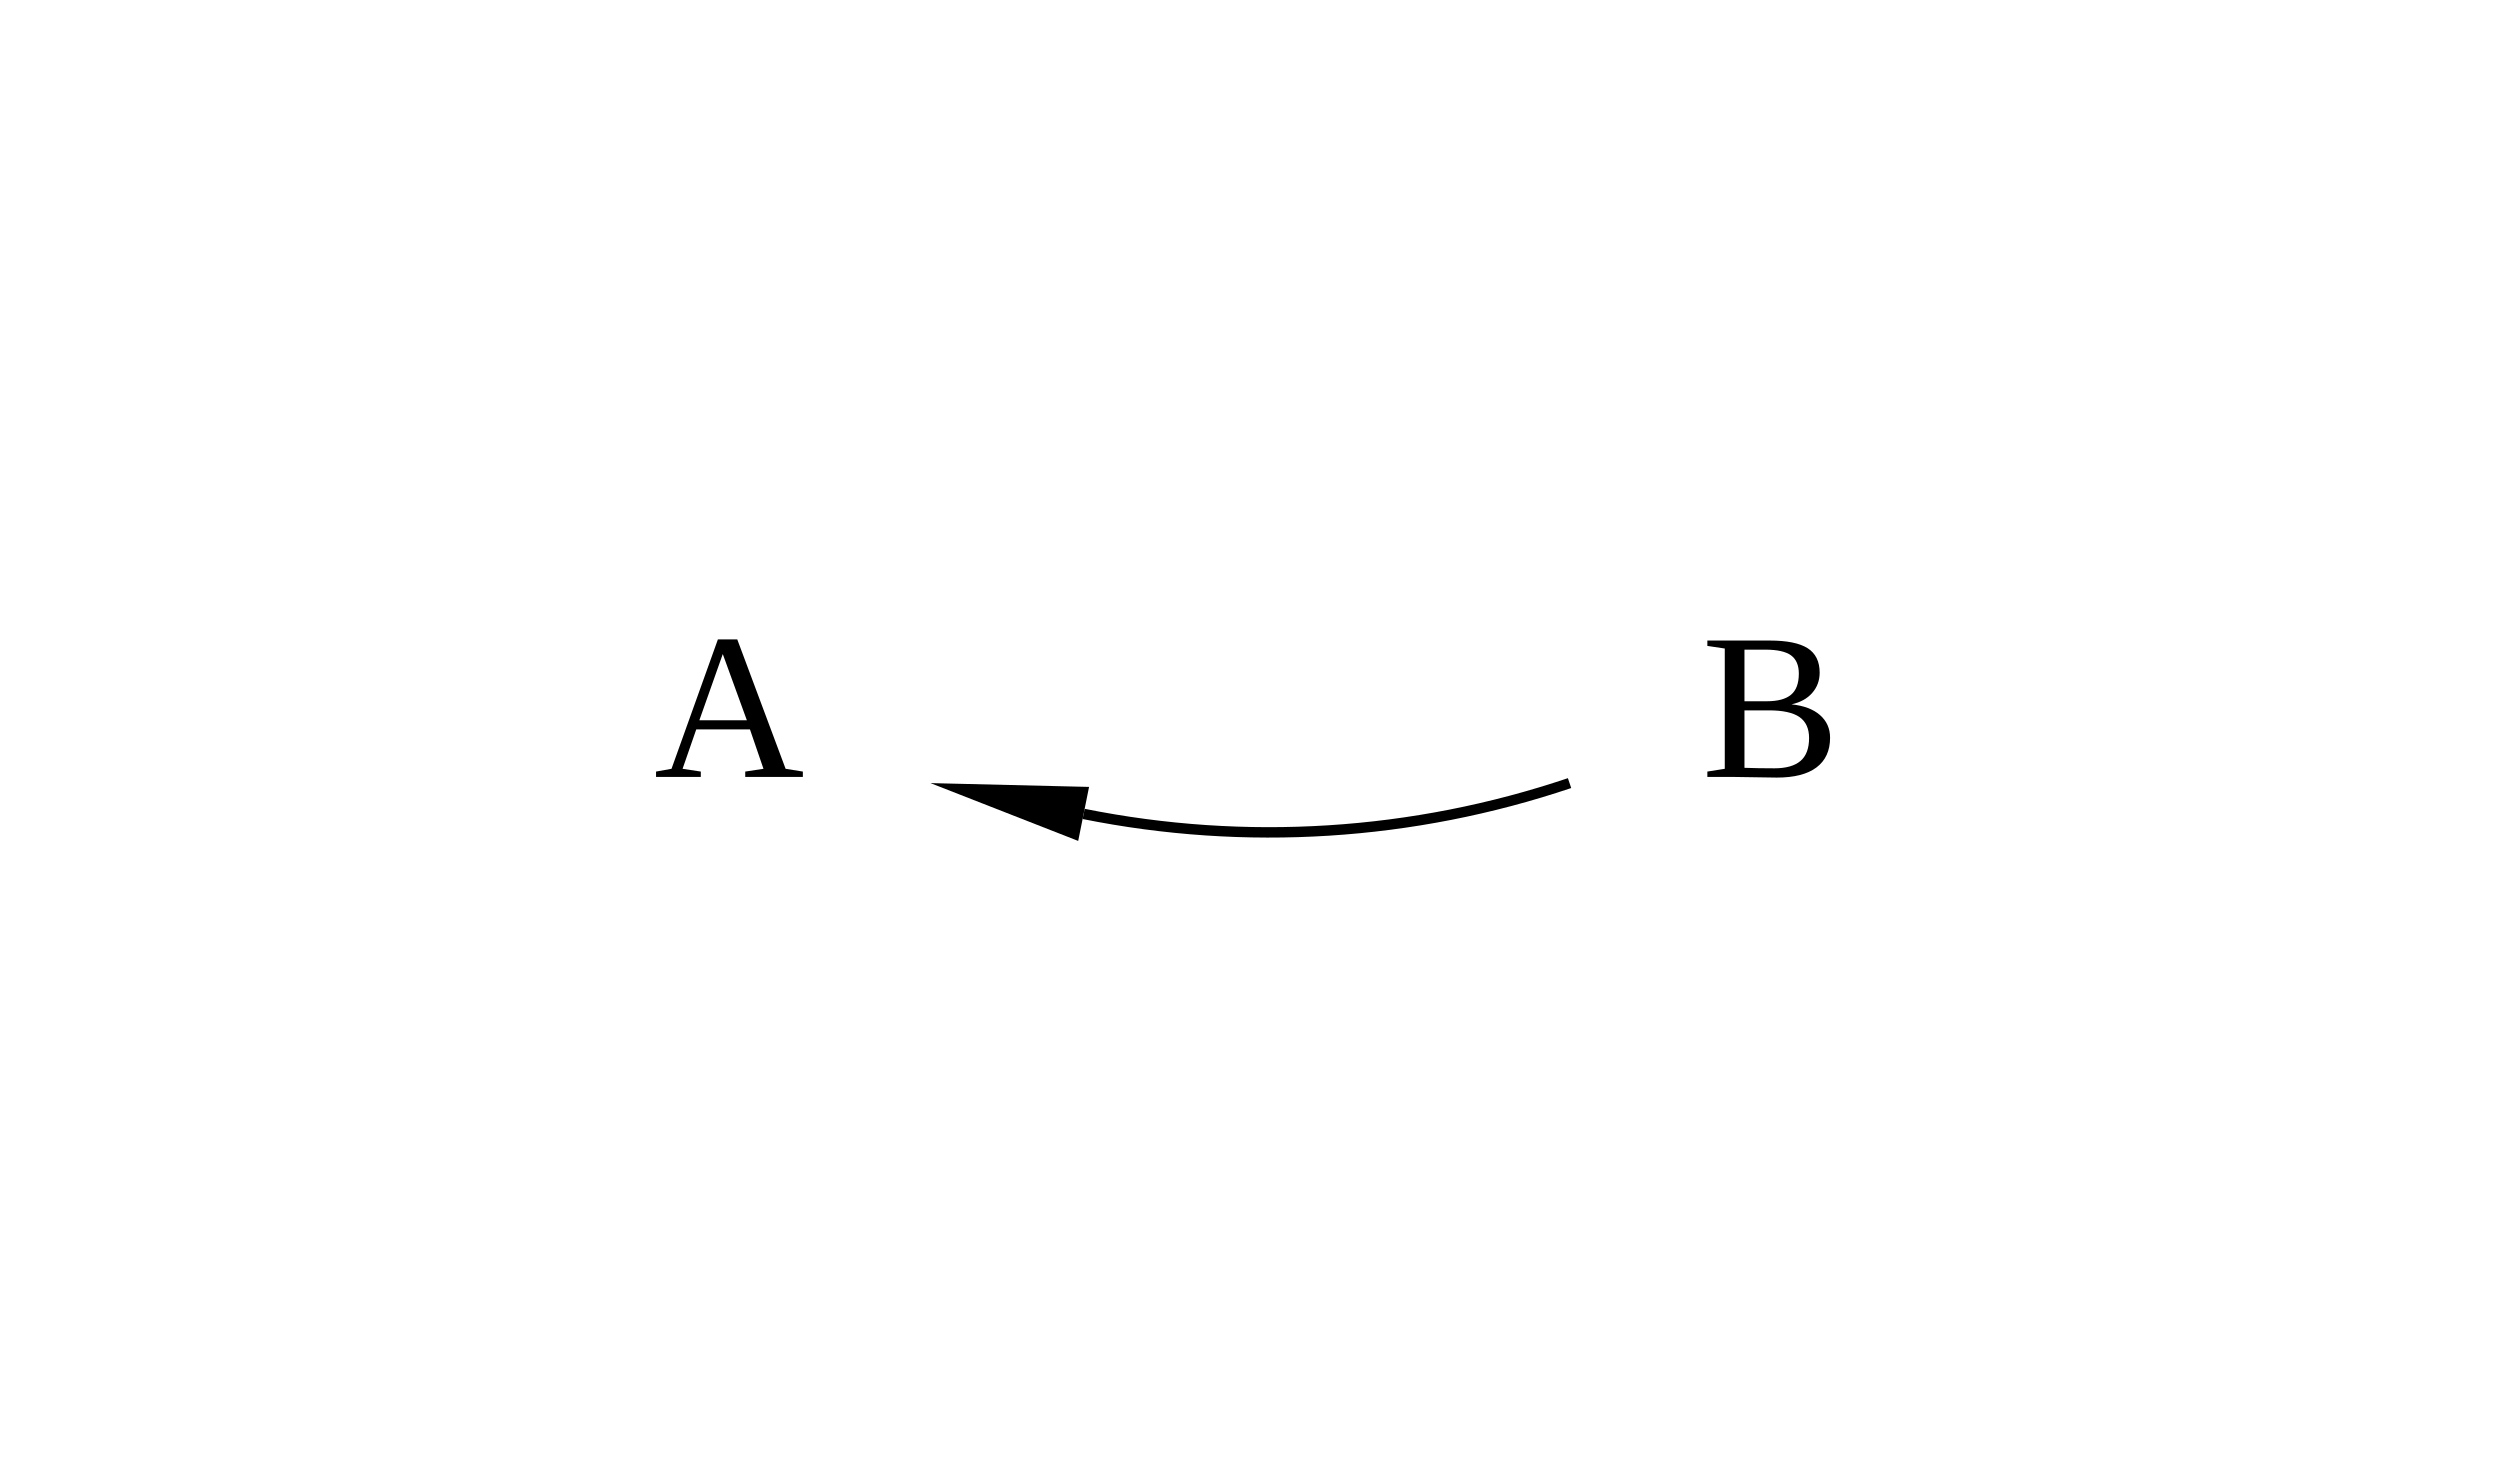
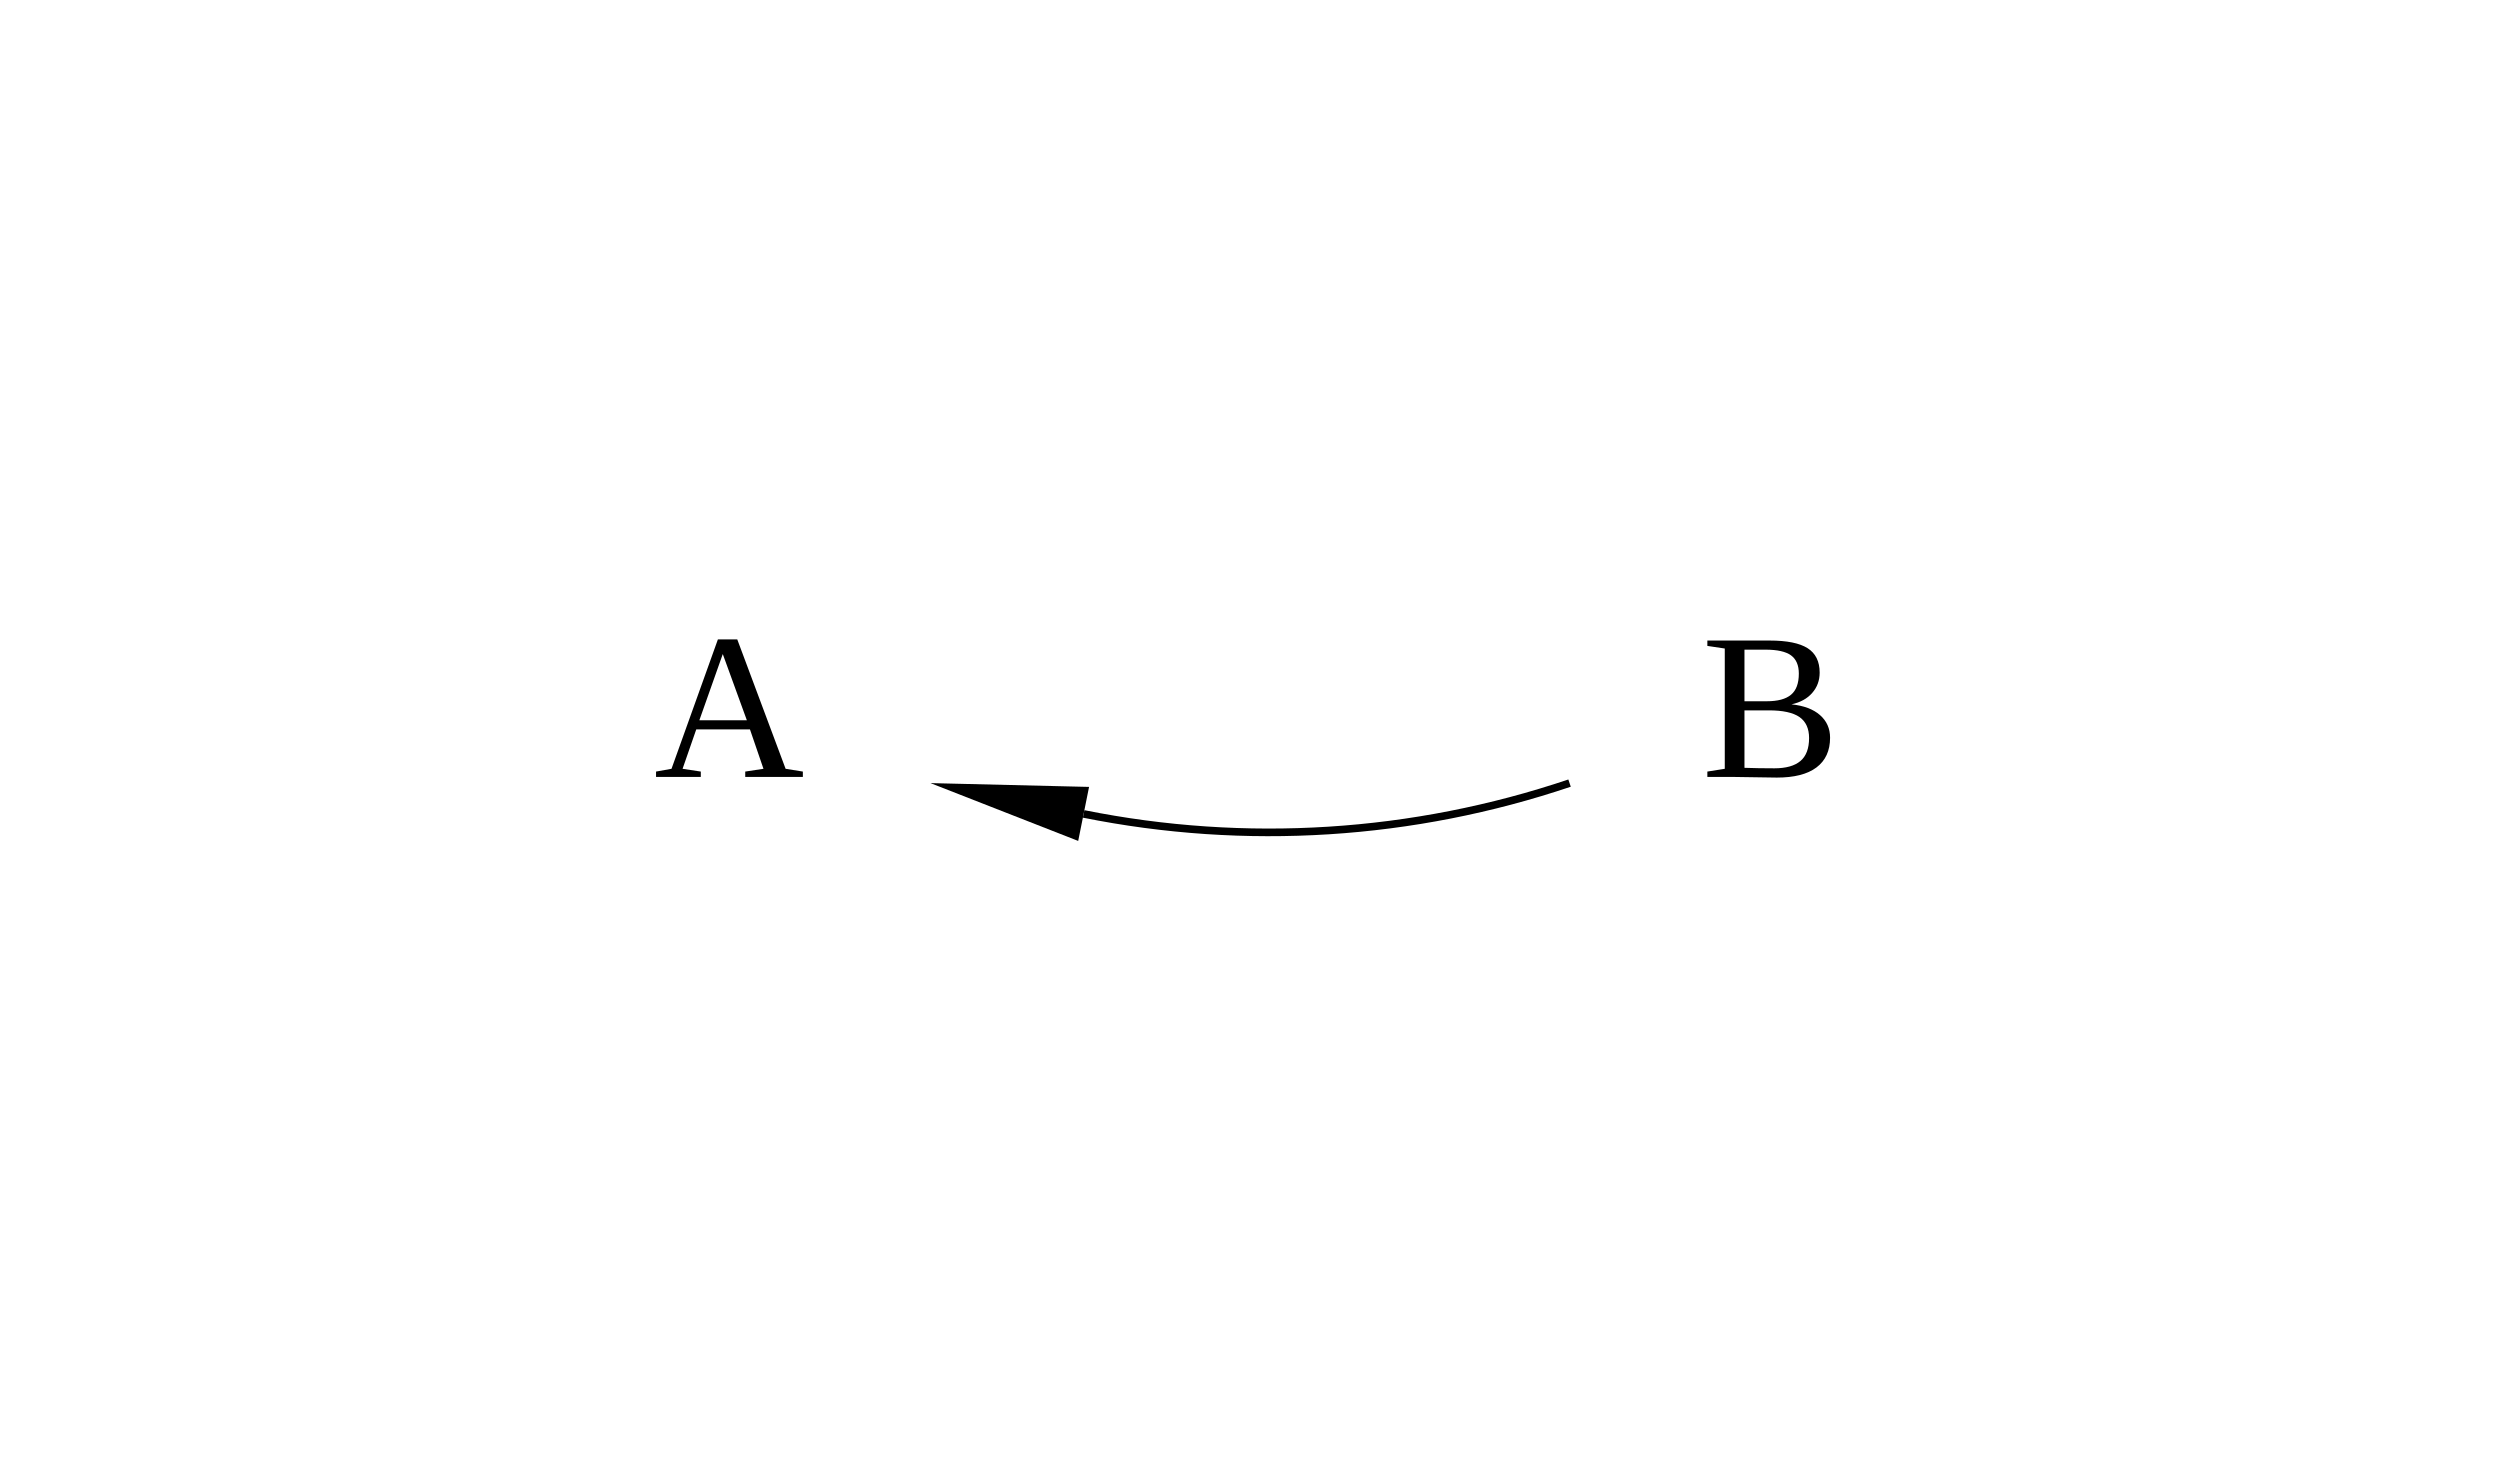
<svg xmlns="http://www.w3.org/2000/svg" height="140" stroke-opacity="1" viewBox="0 0 240 140" font-size="1" width="240" stroke="rgb(0,0,0)" version="1.1">
  <defs>
  </defs>
  <g stroke-linejoin="miter" stroke-opacity="1.0" fill-opacity="0.0" font-size="20.0px" stroke="rgb(0,0,0)" stroke-width="0.0" fill="rgb(0,0,0)" stroke-linecap="butt" stroke-miterlimit="10.0">
    <path d="M 190,70 c 0,-11.046 -8.954,-20 -20 -20c -11.046,-0 -20,8.954 -20 20c -0,11.046 8.954,20 20 20c 11.046,0 20,-8.954 20 -20Z" />
  </g>
  <g stroke-linejoin="miter" stroke-opacity="1.0" fill-opacity="1.0" font-size="20.0px" stroke="rgb(0,0,0)" stroke-width="0.0" fill="rgb(0,0,0)" stroke-linecap="butt" stroke-miterlimit="10.0">
    <text dominant-baseline="middle" transform="matrix(1,0,0,1,170,70)" stroke="none" text-anchor="middle">B
    </text>
  </g>
  <g stroke-linejoin="miter" stroke-opacity="1.0" fill-opacity="0.0" font-size="20.0px" stroke="rgb(0,0,0)" stroke-width="0.0" fill="rgb(0,0,0)" stroke-linecap="butt" stroke-miterlimit="10.0">
    <path d="M 90,70 c 0,-11.046 -8.954,-20 -20 -20c -11.046,-0 -20,8.954 -20 20c -0,11.046 8.954,20 20 20c 11.046,0 20,-8.954 20 -20Z" />
  </g>
  <g stroke-linejoin="miter" stroke-opacity="1.0" fill-opacity="1.0" font-size="20.0px" stroke="rgb(0,0,0)" stroke-width="0.0" fill="rgb(0,0,0)" stroke-linecap="butt" stroke-miterlimit="10.0">
    <text dominant-baseline="middle" transform="matrix(1,0,0,1,70,70)" stroke="none" text-anchor="middle">A
    </text>
  </g>
-   <g stroke-linejoin="miter" stroke-opacity="1.0" fill-opacity="0.0" stroke="rgb(0,0,0)" stroke-width="1.0" fill="rgb(0,0,0)" stroke-linecap="butt" stroke-miterlimit="10.0">
+   <g stroke-linejoin="miter" stroke-opacity="1.0" fill-opacity="0.0" stroke="rgb(0,0,0)" stroke-width="0.733" fill="rgb(0,0,0)" stroke-linecap="butt" stroke-miterlimit="10.0">
    <path d="M 150.677,75.178 c -15.02,5.063 -31.108,6.083 -46.648 2.958" />
  </g>
  <g stroke-linejoin="miter" stroke-opacity="1.0" fill-opacity="1.0" stroke="rgb(0,0,0)" stroke-width="0.0" fill="rgb(0,0,0)" stroke-linecap="butt" stroke-miterlimit="10.0">
  </g>
  <g stroke-linejoin="miter" stroke-opacity="1.0" fill-opacity="1.0" stroke="rgb(0,0,0)" stroke-width="0.0" fill="rgb(0,0,0)" stroke-linecap="butt" stroke-miterlimit="10.0">
  </g>
  <g stroke-linejoin="miter" stroke-opacity="1.0" fill-opacity="1.0" stroke="rgb(0,0,0)" stroke-width="0.0" fill="rgb(0,0,0)" stroke-linecap="butt" stroke-miterlimit="10.0">
    <path d="M 89.323,75.178 l 14.184,5.551 l 1.043,-5.186 Z" />
  </g>
  <g stroke-linejoin="miter" stroke-opacity="1.0" fill-opacity="1.0" stroke="rgb(0,0,0)" stroke-width="0.0" fill="rgb(0,0,0)" stroke-linecap="butt" stroke-miterlimit="10.0">
  </g>
</svg>
